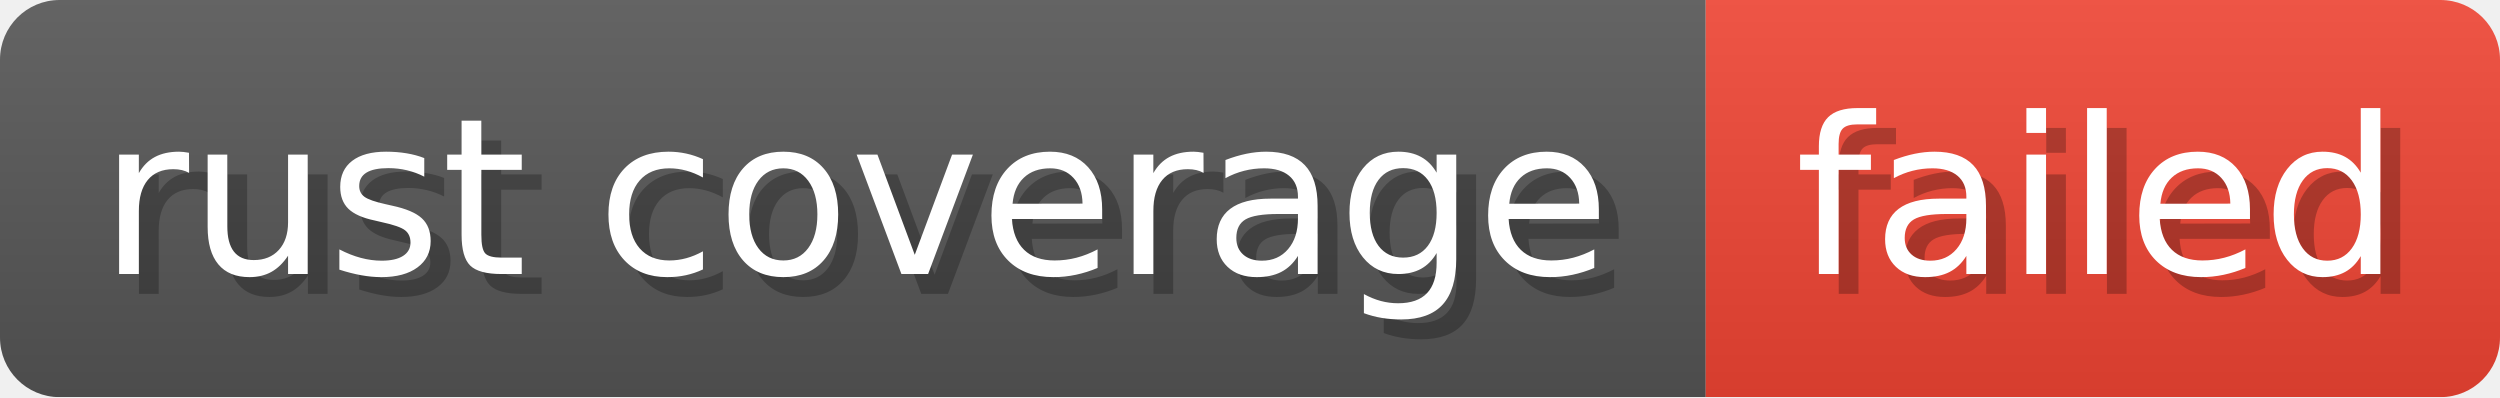
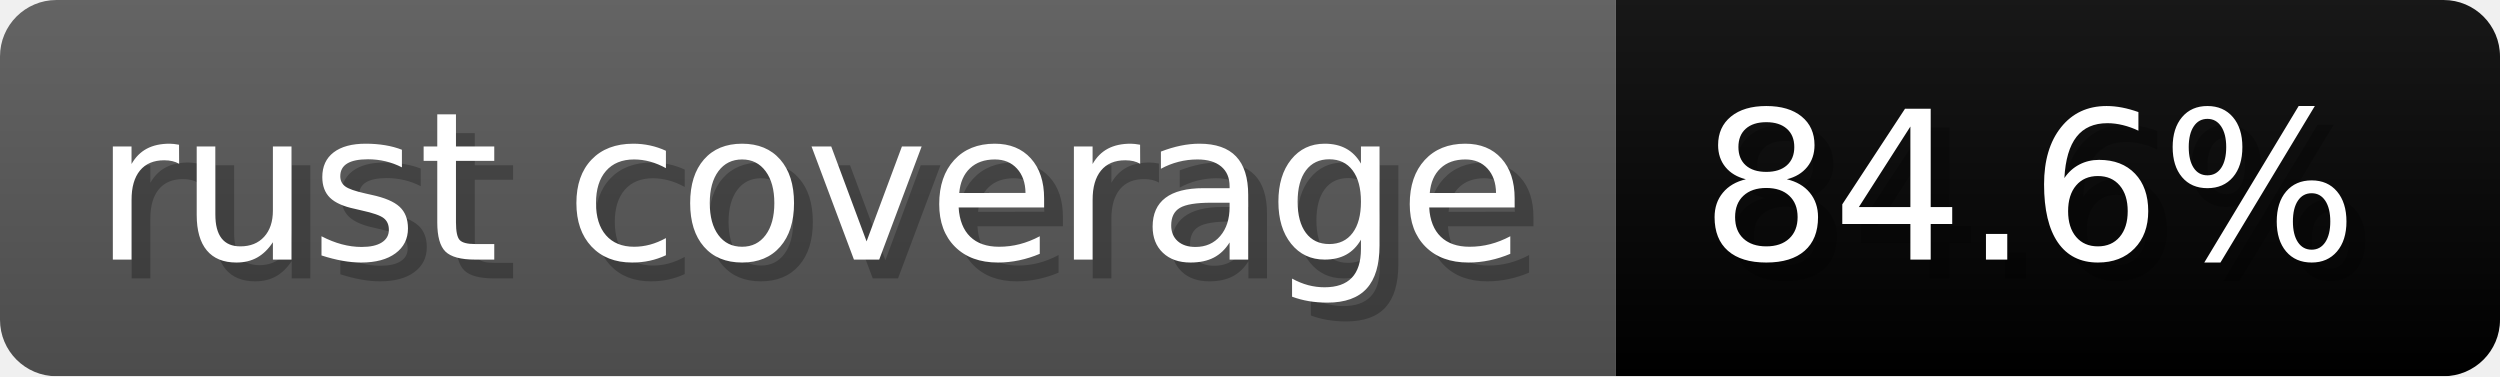
- <svg xmlns="http://www.w3.org/2000/svg" width="125.9" height="20" viewBox="0 0 1259 200" role="img" aria-label="rust coverage: failed">
+ <svg xmlns="http://www.w3.org/2000/svg" width="132.9" height="20" viewBox="0 0 1329 200" role="img" aria-label="rust coverage: 84.6%">
  <linearGradient id="a" x2="0" y2="100%">
    <stop offset="0" stop-opacity=".1" stop-color="#EEE" />
    <stop offset="1" stop-opacity=".1" />
  </linearGradient>
  <mask id="m">
-     <rect width="1259" height="200" rx="30" fill="#FFF" />
+     <rect width="1329" height="200" rx="30" fill="#FFF" />
  </mask>
  <g mask="url(#m)">
    <rect width="859" height="200" fill="#555" />
-     <rect width="400" height="200" fill="#E43" x="859" />
-     <rect width="1259" height="200" fill="url(#a)" />
+     <rect width="470" height="200" fill="#yellowgreen" x="859" />
+     <rect width="1329" height="200" fill="url(#a)" />
  </g>
  <g aria-hidden="true" fill="#fff" text-anchor="start" font-family="Verdana,DejaVu Sans,sans-serif" font-size="110">
    <text x="60" y="148" textLength="759" fill="#000" opacity="0.25">rust coverage</text>
    <text x="50" y="138" textLength="759">rust coverage</text>
-     <text x="914" y="148" textLength="300" fill="#000" opacity="0.25">failed</text>
-     <text x="904" y="138" textLength="300">failed</text>
+     <text x="914" y="148" textLength="370" fill="#000" opacity="0.25">84.6%</text>
+     <text x="904" y="138" textLength="370">84.6%</text>
  </g>
</svg>
